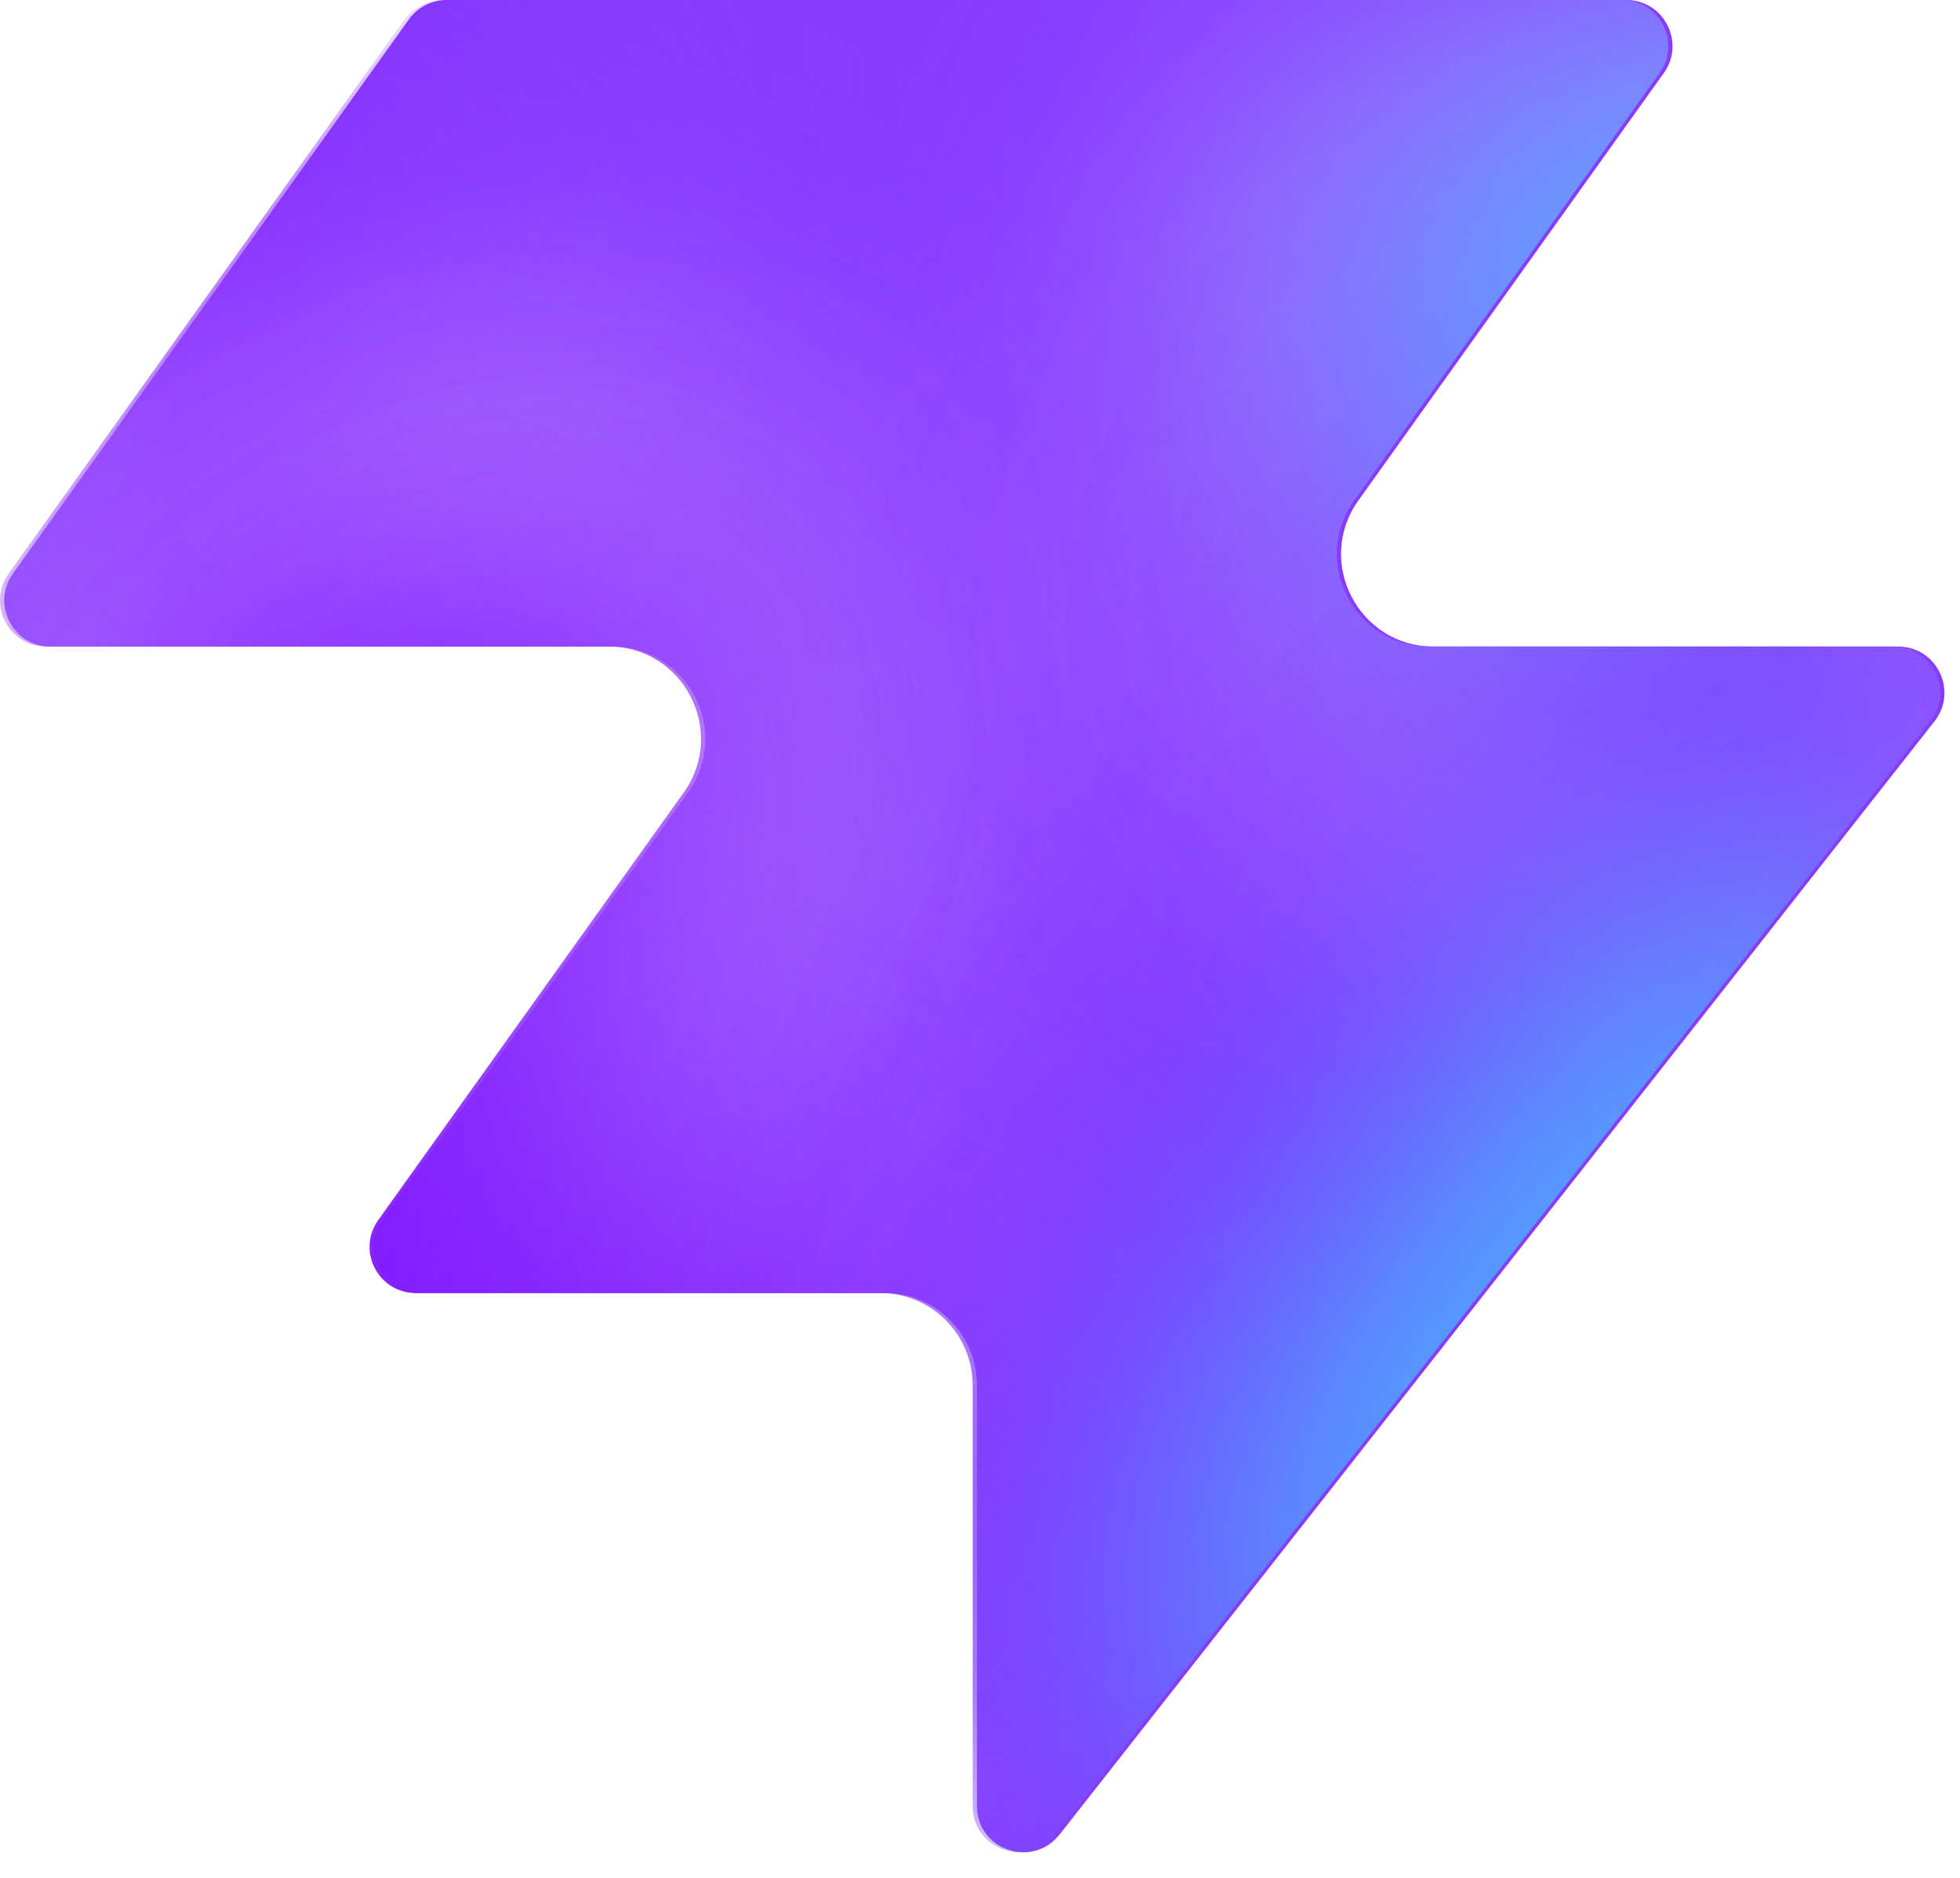
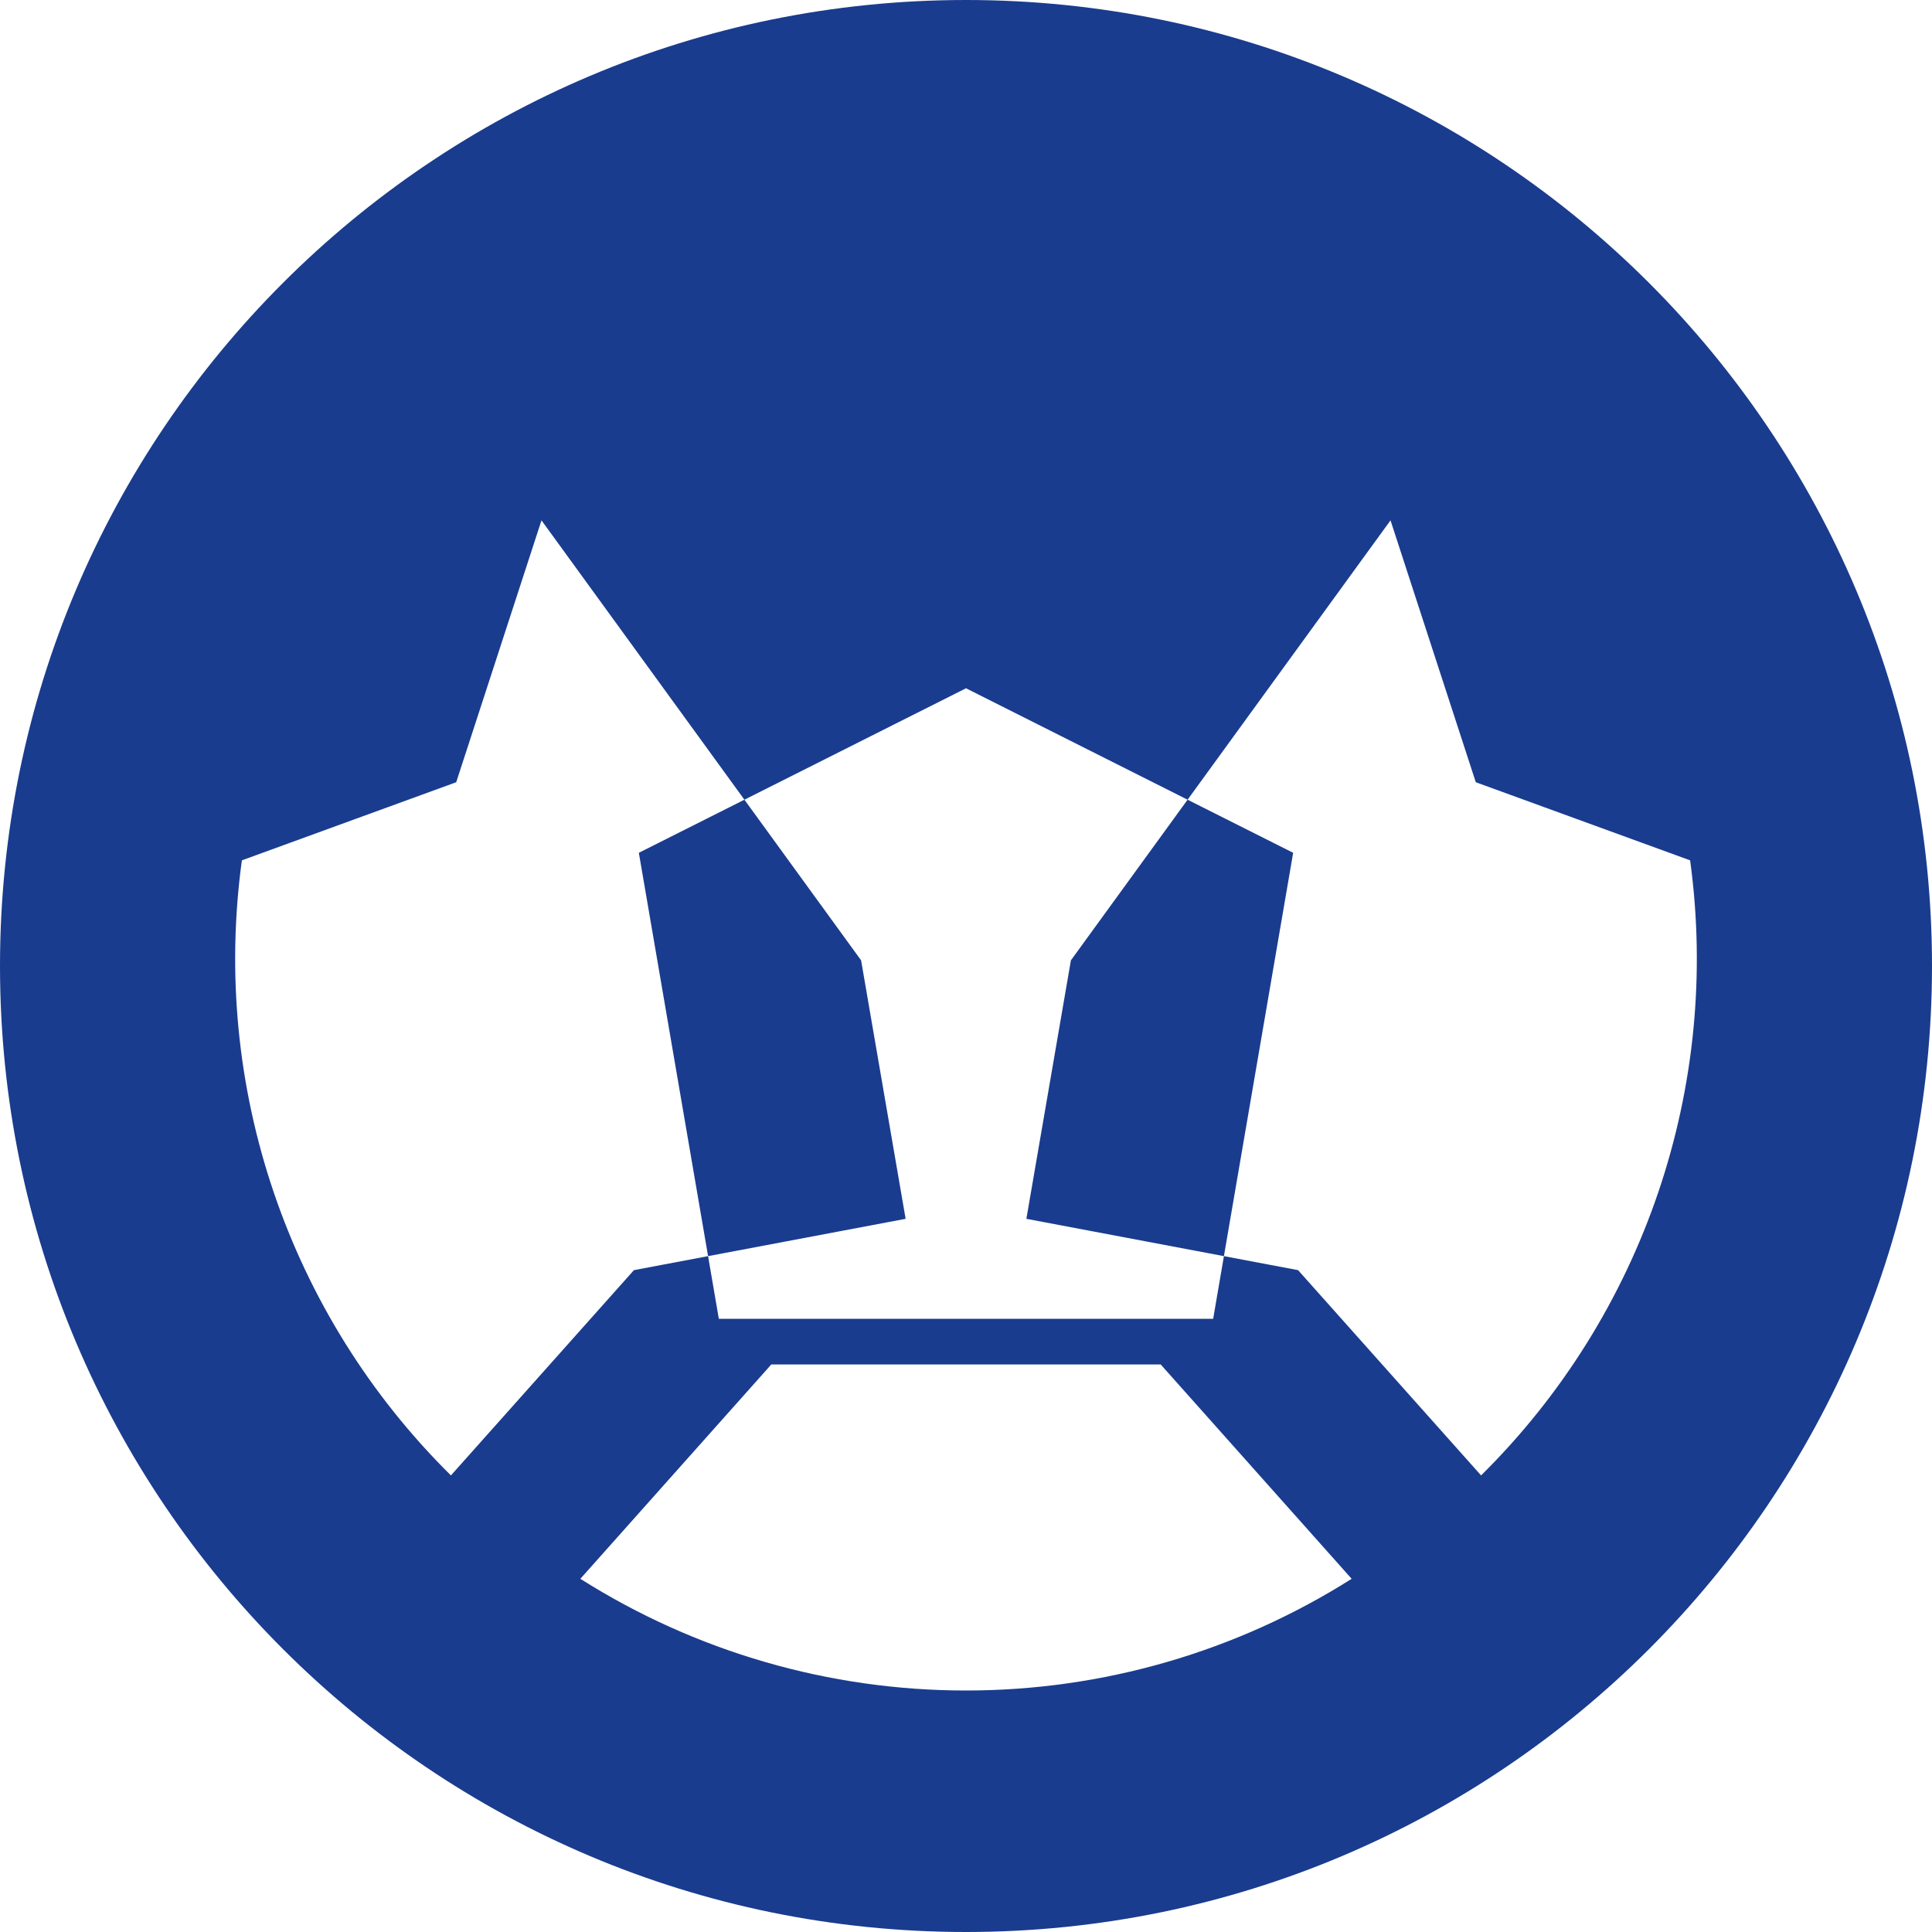
- <svg xmlns="http://www.w3.org/2000/svg" width="48" height="46" fill="none" viewBox="0 0 48 46">
-   <path fill="#863bff" d="M25.946 44.938c-.664.845-2.021.375-2.021-.698V33.937a2.26 2.26 0 0 0-2.262-2.262H10.287c-.92 0-1.456-1.04-.92-1.788l7.48-10.471c1.07-1.497 0-3.578-1.842-3.578H1.237c-.92 0-1.456-1.04-.92-1.788L10.013.474c.214-.297.556-.474.92-.474h28.894c.92 0 1.456 1.04.92 1.788l-7.48 10.471c-1.07 1.498 0 3.579 1.842 3.579h11.377c.943 0 1.473 1.088.89 1.83L25.947 44.94z" style="fill:#863bff;fill:color(display-p3 .525 .23 1);fill-opacity:1" />
-   <mask id="a" width="48" height="46" x="0" y="0" maskUnits="userSpaceOnUse" style="mask-type:alpha">
-     <path fill="#000" d="M25.842 44.938c-.664.844-2.021.375-2.021-.698V33.937a2.26 2.26 0 0 0-2.262-2.262H10.183c-.92 0-1.456-1.04-.92-1.788l7.48-10.471c1.07-1.498 0-3.579-1.842-3.579H1.133c-.92 0-1.456-1.04-.92-1.787L9.91.473c.214-.297.556-.474.92-.474h28.894c.92 0 1.456 1.04.92 1.788l-7.48 10.471c-1.07 1.498 0 3.578 1.842 3.578h11.377c.943 0 1.473 1.088.89 1.832L25.843 44.94z" style="fill:#000;fill-opacity:1" />
-   </mask>
-   <g mask="url(#a)">
-     <g filter="url(#b)">
-       <ellipse cx="5.508" cy="14.704" fill="#ede6ff" rx="5.508" ry="14.704" style="fill:#ede6ff;fill:color(display-p3 .927 .903 1);fill-opacity:1" transform="matrix(.00324 1 1 -.00324 -4.47 31.516)" />
-     </g>
-     <g filter="url(#c)">
-       <ellipse cx="10.399" cy="29.851" fill="#ede6ff" rx="10.399" ry="29.851" style="fill:#ede6ff;fill:color(display-p3 .927 .903 1);fill-opacity:1" transform="matrix(.00324 1 1 -.00324 -39.328 7.883)" />
-     </g>
-     <g filter="url(#d)">
-       <ellipse cx="5.508" cy="30.487" fill="#7e14ff" rx="5.508" ry="30.487" style="fill:#7e14ff;fill:color(display-p3 .492 .077 1);fill-opacity:1" transform="rotate(89.814 -25.913 -14.639)scale(1 -1)" />
-     </g>
-     <g filter="url(#e)">
-       <ellipse cx="5.508" cy="30.599" fill="#7e14ff" rx="5.508" ry="30.599" style="fill:#7e14ff;fill:color(display-p3 .492 .077 1);fill-opacity:1" transform="rotate(89.814 -32.644 -3.334)scale(1 -1)" />
-     </g>
-     <g filter="url(#f)">
-       <ellipse cx="5.508" cy="30.599" fill="#7e14ff" rx="5.508" ry="30.599" style="fill:#7e14ff;fill:color(display-p3 .492 .077 1);fill-opacity:1" transform="matrix(.00324 1 1 -.00324 -34.34 30.47)" />
-     </g>
-     <g filter="url(#g)">
-       <ellipse cx="14.072" cy="22.078" fill="#ede6ff" rx="14.072" ry="22.078" style="fill:#ede6ff;fill:color(display-p3 .927 .903 1);fill-opacity:1" transform="rotate(93.35 24.506 48.493)scale(-1 1)" />
-     </g>
-     <g filter="url(#h)">
-       <ellipse cx="3.47" cy="21.501" fill="#7e14ff" rx="3.47" ry="21.501" style="fill:#7e14ff;fill:color(display-p3 .492 .077 1);fill-opacity:1" transform="rotate(89.009 28.708 47.59)scale(-1 1)" />
-     </g>
-     <g filter="url(#i)">
-       <ellipse cx="3.47" cy="21.501" fill="#7e14ff" rx="3.47" ry="21.501" style="fill:#7e14ff;fill:color(display-p3 .492 .077 1);fill-opacity:1" transform="rotate(89.009 28.708 47.59)scale(-1 1)" />
-     </g>
-     <g filter="url(#j)">
-       <ellipse cx=".387" cy="8.972" fill="#7e14ff" rx="4.407" ry="29.108" style="fill:#7e14ff;fill:color(display-p3 .492 .077 1);fill-opacity:1" transform="rotate(39.51 .387 8.972)" />
-     </g>
-     <g filter="url(#k)">
-       <ellipse cx="47.523" cy="-6.092" fill="#7e14ff" rx="4.407" ry="29.108" style="fill:#7e14ff;fill:color(display-p3 .492 .077 1);fill-opacity:1" transform="rotate(37.892 47.523 -6.092)" />
-     </g>
-     <g filter="url(#l)">
-       <ellipse cx="41.412" cy="6.333" fill="#47bfff" rx="5.971" ry="9.665" style="fill:#47bfff;fill:color(display-p3 .28 .748 1);fill-opacity:1" transform="rotate(37.892 41.412 6.333)" />
-     </g>
-     <g filter="url(#m)">
-       <ellipse cx="-1.879" cy="38.332" fill="#7e14ff" rx="4.407" ry="29.108" style="fill:#7e14ff;fill:color(display-p3 .492 .077 1);fill-opacity:1" transform="rotate(37.892 -1.88 38.332)" />
-     </g>
-     <g filter="url(#n)">
-       <ellipse cx="-1.879" cy="38.332" fill="#7e14ff" rx="4.407" ry="29.108" style="fill:#7e14ff;fill:color(display-p3 .492 .077 1);fill-opacity:1" transform="rotate(37.892 -1.88 38.332)" />
-     </g>
-     <g filter="url(#o)">
-       <ellipse cx="35.651" cy="29.907" fill="#7e14ff" rx="4.407" ry="29.108" style="fill:#7e14ff;fill:color(display-p3 .492 .077 1);fill-opacity:1" transform="rotate(37.892 35.651 29.907)" />
-     </g>
-     <g filter="url(#p)">
-       <ellipse cx="38.418" cy="32.4" fill="#47bfff" rx="5.971" ry="15.297" style="fill:#47bfff;fill:color(display-p3 .28 .748 1);fill-opacity:1" transform="rotate(37.892 38.418 32.4)" />
-     </g>
-   </g>
-   <defs>
-     <filter id="b" width="60.045" height="41.654" x="-19.77" y="16.149" color-interpolation-filters="sRGB" filterUnits="userSpaceOnUse">
-       <feFlood flood-opacity="0" result="BackgroundImageFix" />
-       <feBlend in="SourceGraphic" in2="BackgroundImageFix" result="shape" />
-       <feGaussianBlur result="effect1_foregroundBlur_2002_17158" stdDeviation="7.659" />
-     </filter>
-     <filter id="c" width="90.34" height="51.437" x="-54.613" y="-7.533" color-interpolation-filters="sRGB" filterUnits="userSpaceOnUse">
-       <feFlood flood-opacity="0" result="BackgroundImageFix" />
-       <feBlend in="SourceGraphic" in2="BackgroundImageFix" result="shape" />
-       <feGaussianBlur result="effect1_foregroundBlur_2002_17158" stdDeviation="7.659" />
-     </filter>
-     <filter id="d" width="79.355" height="29.4" x="-49.64" y="2.03" color-interpolation-filters="sRGB" filterUnits="userSpaceOnUse">
-       <feFlood flood-opacity="0" result="BackgroundImageFix" />
-       <feBlend in="SourceGraphic" in2="BackgroundImageFix" result="shape" />
-       <feGaussianBlur result="effect1_foregroundBlur_2002_17158" stdDeviation="4.596" />
-     </filter>
-     <filter id="e" width="79.579" height="29.4" x="-45.045" y="20.029" color-interpolation-filters="sRGB" filterUnits="userSpaceOnUse">
-       <feFlood flood-opacity="0" result="BackgroundImageFix" />
-       <feBlend in="SourceGraphic" in2="BackgroundImageFix" result="shape" />
-       <feGaussianBlur result="effect1_foregroundBlur_2002_17158" stdDeviation="4.596" />
-     </filter>
-     <filter id="f" width="79.579" height="29.4" x="-43.513" y="21.178" color-interpolation-filters="sRGB" filterUnits="userSpaceOnUse">
-       <feFlood flood-opacity="0" result="BackgroundImageFix" />
-       <feBlend in="SourceGraphic" in2="BackgroundImageFix" result="shape" />
-       <feGaussianBlur result="effect1_foregroundBlur_2002_17158" stdDeviation="4.596" />
-     </filter>
-     <filter id="g" width="74.749" height="58.852" x="15.756" y="-17.901" color-interpolation-filters="sRGB" filterUnits="userSpaceOnUse">
-       <feFlood flood-opacity="0" result="BackgroundImageFix" />
-       <feBlend in="SourceGraphic" in2="BackgroundImageFix" result="shape" />
-       <feGaussianBlur result="effect1_foregroundBlur_2002_17158" stdDeviation="7.659" />
-     </filter>
-     <filter id="h" width="61.377" height="25.362" x="23.548" y="2.284" color-interpolation-filters="sRGB" filterUnits="userSpaceOnUse">
-       <feFlood flood-opacity="0" result="BackgroundImageFix" />
-       <feBlend in="SourceGraphic" in2="BackgroundImageFix" result="shape" />
-       <feGaussianBlur result="effect1_foregroundBlur_2002_17158" stdDeviation="4.596" />
-     </filter>
-     <filter id="i" width="61.377" height="25.362" x="23.548" y="2.284" color-interpolation-filters="sRGB" filterUnits="userSpaceOnUse">
-       <feFlood flood-opacity="0" result="BackgroundImageFix" />
-       <feBlend in="SourceGraphic" in2="BackgroundImageFix" result="shape" />
-       <feGaussianBlur result="effect1_foregroundBlur_2002_17158" stdDeviation="4.596" />
-     </filter>
-     <filter id="j" width="56.045" height="63.649" x="-27.636" y="-22.853" color-interpolation-filters="sRGB" filterUnits="userSpaceOnUse">
-       <feFlood flood-opacity="0" result="BackgroundImageFix" />
-       <feBlend in="SourceGraphic" in2="BackgroundImageFix" result="shape" />
-       <feGaussianBlur result="effect1_foregroundBlur_2002_17158" stdDeviation="4.596" />
-     </filter>
-     <filter id="k" width="54.814" height="64.646" x="20.116" y="-38.415" color-interpolation-filters="sRGB" filterUnits="userSpaceOnUse">
-       <feFlood flood-opacity="0" result="BackgroundImageFix" />
-       <feBlend in="SourceGraphic" in2="BackgroundImageFix" result="shape" />
-       <feGaussianBlur result="effect1_foregroundBlur_2002_17158" stdDeviation="4.596" />
-     </filter>
-     <filter id="l" width="33.541" height="35.313" x="24.641" y="-11.323" color-interpolation-filters="sRGB" filterUnits="userSpaceOnUse">
-       <feFlood flood-opacity="0" result="BackgroundImageFix" />
-       <feBlend in="SourceGraphic" in2="BackgroundImageFix" result="shape" />
-       <feGaussianBlur result="effect1_foregroundBlur_2002_17158" stdDeviation="4.596" />
-     </filter>
-     <filter id="m" width="54.814" height="64.646" x="-29.286" y="6.009" color-interpolation-filters="sRGB" filterUnits="userSpaceOnUse">
-       <feFlood flood-opacity="0" result="BackgroundImageFix" />
-       <feBlend in="SourceGraphic" in2="BackgroundImageFix" result="shape" />
-       <feGaussianBlur result="effect1_foregroundBlur_2002_17158" stdDeviation="4.596" />
-     </filter>
-     <filter id="n" width="54.814" height="64.646" x="-29.286" y="6.009" color-interpolation-filters="sRGB" filterUnits="userSpaceOnUse">
-       <feFlood flood-opacity="0" result="BackgroundImageFix" />
-       <feBlend in="SourceGraphic" in2="BackgroundImageFix" result="shape" />
-       <feGaussianBlur result="effect1_foregroundBlur_2002_17158" stdDeviation="4.596" />
-     </filter>
-     <filter id="o" width="54.814" height="64.646" x="8.244" y="-2.416" color-interpolation-filters="sRGB" filterUnits="userSpaceOnUse">
-       <feFlood flood-opacity="0" result="BackgroundImageFix" />
-       <feBlend in="SourceGraphic" in2="BackgroundImageFix" result="shape" />
-       <feGaussianBlur result="effect1_foregroundBlur_2002_17158" stdDeviation="4.596" />
-     </filter>
-     <filter id="p" width="39.409" height="43.623" x="18.713" y="10.588" color-interpolation-filters="sRGB" filterUnits="userSpaceOnUse">
-       <feFlood flood-opacity="0" result="BackgroundImageFix" />
-       <feBlend in="SourceGraphic" in2="BackgroundImageFix" result="shape" />
-       <feGaussianBlur result="effect1_foregroundBlur_2002_17158" stdDeviation="4.596" />
-     </filter>
-   </defs>
+ <svg xmlns="http://www.w3.org/2000/svg" viewBox="0 0 512 512">
+   <path fill="#1A3C8E" d="M256 0a256 256 0 1 1 0 512A256 256 0 1 1 256 0zM143.5 137.9l-22.6 69.4L64.1 228A192.5 192.5 0 0 0 119.5 391l48.5-54.4 72-13.6-11.8-68.5-84.7-116.6zm225 0l-84.7 116.6-11.8 68.5 72 13.6 48.5 54.4a192.5 192.5 0 0 0 55.4-163l-56.8-20.7-22.6-69.4zm-112.5 44.5L169.3 226l21.2 123.5h131l21.2-123.5-86.7-43.6zM256 448a191 191 0 0 0 102.2-29.6l-50.6-56.8h-103.2l-50.6 56.8A191 191 0 0 0 256 448z" />
</svg>
